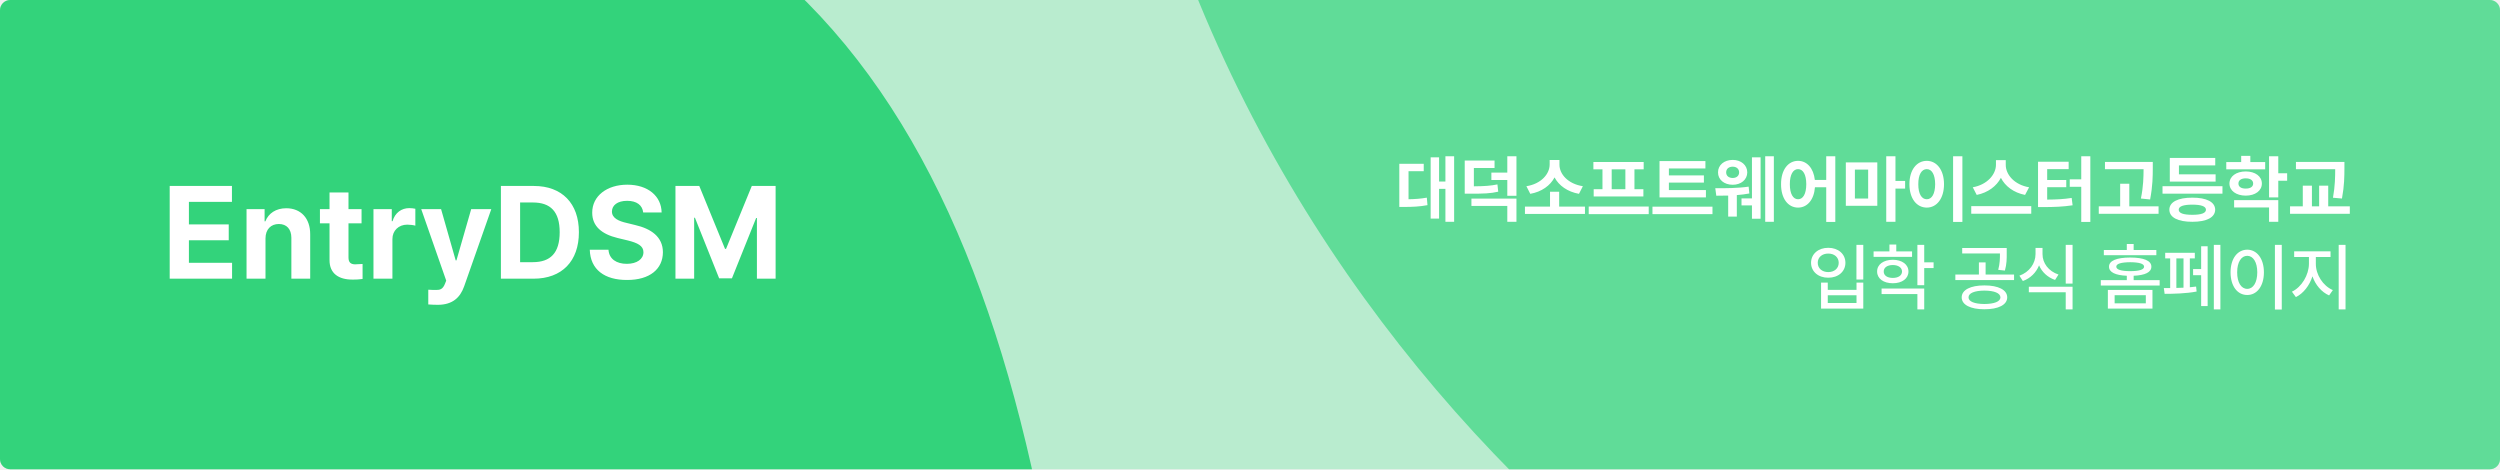
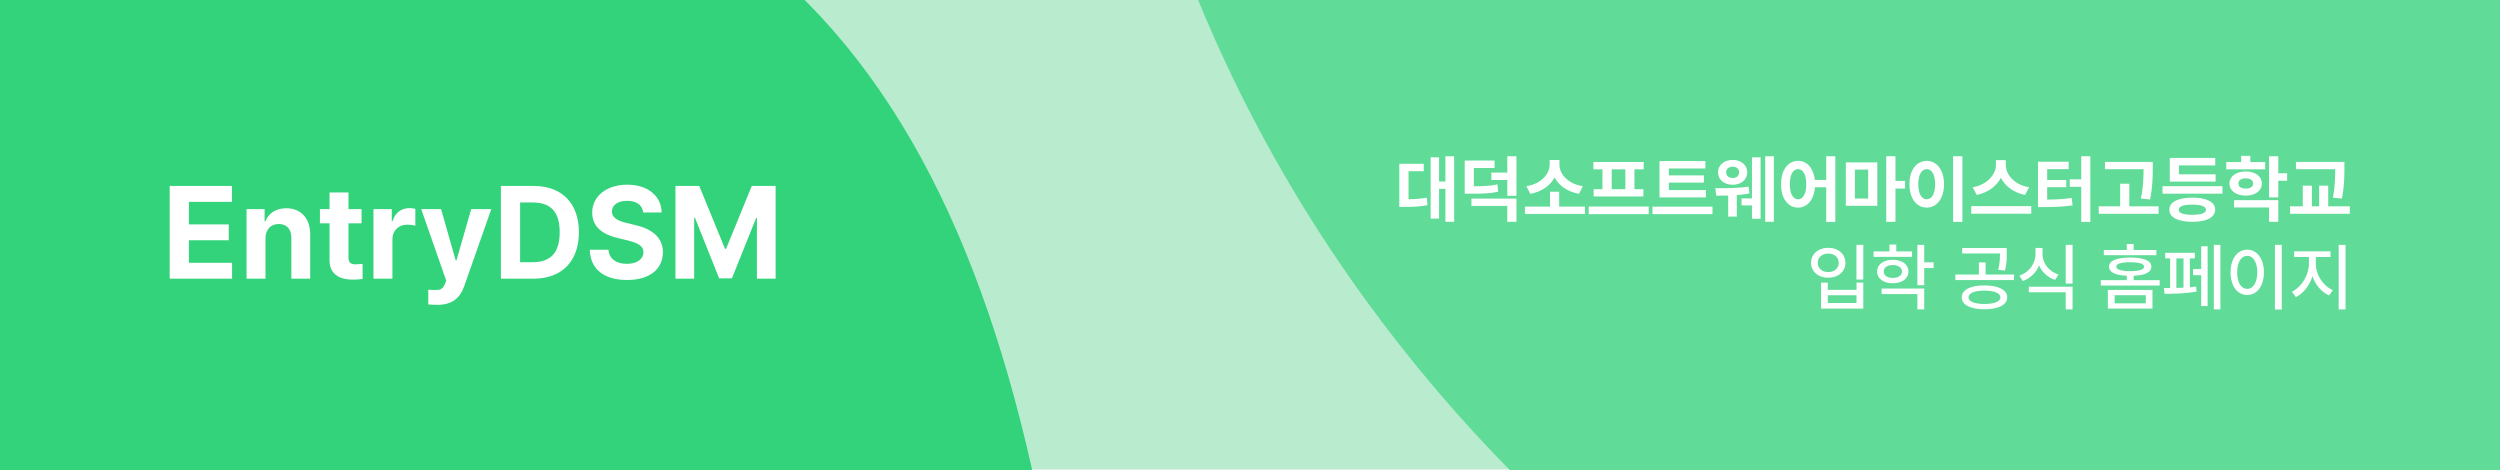
<svg xmlns="http://www.w3.org/2000/svg" width="1220" height="229" viewBox="0 0 1220 229" fill="none">
-   <g clip-path="url(#clip0_6124_736)">
+   <g clipPath="url(#clip0_6124_736)">
    <rect width="1220" height="229" rx="5" fill="#B9ECCF" style="fill:#B9ECCF;fill:color(display-p3 0.725 0.925 0.81);fill-opacity:1;" />
    <path d="M1053.98 403.756C887.955 391.513 576.566 178.616 537 -189H1220L1220 416C1220 416 1220 416 1053.98 403.756Z" fill="#60DC98" style="fill:#60DC98;fill:color(display-p3 0.377 0.863 0.595);fill-opacity:1;" />
    <path d="M127.616 -90.943C403.297 -94.628 494.587 81.473 525 363H0L2.56096e-05 -89.715C25.67 -89.926 66.09 -90.121 127.616 -90.943Z" fill="#33D37B" style="fill:#33D37B;fill:color(display-p3 0.2 0.829 0.483);fill-opacity:1;" />
    <path d="M82.812 136V90.75H113.188V98.5H92.188V109.5H111.625V117.25H92.188V128.25H113.25V136H82.812ZM129.562 116.375V136H120.312V102.062H129.125V108H129.5C131.031 104.094 134.656 101.625 139.688 101.625C146.781 101.625 151.406 106.469 151.375 114.375V136H142.188V116C142.156 111.812 139.906 109.312 136.062 109.312C132.219 109.312 129.562 111.906 129.562 116.375ZM176.438 102.062V109H170.062V125.562C170.031 128.281 171.375 128.938 173.25 129C174.188 129 175.812 128.906 176.938 128.812V136.125C175.938 136.281 174.281 136.469 172 136.438C165.312 136.469 160.75 133.469 160.812 126.875V109H156.125V102.062H160.812V93.938H170.062V102.062H176.438ZM182.25 136V102.062H191.188V107.938H191.562C192.781 103.781 195.938 101.562 199.75 101.562C200.688 101.562 201.875 101.688 202.688 101.875V110.125C201.812 109.844 200.031 109.625 198.75 109.625C194.562 109.625 191.469 112.531 191.5 116.688V136H182.25ZM213.688 148.75C211.875 148.719 210.188 148.688 209 148.562V141.375C210.188 141.469 211.594 141.5 212.75 141.5C214.594 141.5 216.062 141.312 217.188 138.375L217.75 136.938L205.562 102.062H215.25L222.375 127.062H222.75L229.938 102.062H239.75L226.5 139.75C224.562 145.219 220.844 148.719 213.688 148.75ZM260.375 136H244.438V90.75H260.562C274.188 90.75 282.531 99.219 282.5 113.312C282.531 127.469 274.188 136 260.375 136ZM253.812 127.938H260C268.625 127.938 273.125 123.469 273.125 113.312C273.125 103.25 268.625 98.812 260.062 98.812H253.812V127.938ZM313.875 103.688C313.5 100.094 310.656 98 306.062 98C301.312 98 298.656 100.188 298.625 103.188C298.594 106.469 301.969 107.938 305.875 108.812L309.938 109.812C317.688 111.594 323.469 115.531 323.5 123.062C323.469 131.344 317.031 136.656 306 136.625C295.062 136.656 288.094 131.594 287.812 121.875H296.938C297.25 126.438 300.875 128.75 305.875 128.75C310.812 128.75 314 126.438 314 123.062C314 119.969 311.188 118.531 306.25 117.312L301.312 116.125C293.688 114.25 289 110.438 289 103.812C288.969 95.594 296.219 90.125 306.125 90.125C316.156 90.125 322.75 95.688 322.875 103.688H313.875ZM329.625 90.75H341.25L353.812 121.438H354.312L366.875 90.75H378.5V136H369.375V106.375H369L357.188 135.812H350.938L339.125 106.25H338.75V136H329.625V90.75Z" fill="white" style="fill:white;fill:white;fill-opacity:1;" />
    <path d="M709.617 76.242V108.234H705.363V92.168H702.27V106.688H698.156V76.769H702.27V88.582H705.363V76.242H709.617ZM682.863 100.992V79.934H694.781V83.555H687.363V97.231C690.457 97.178 693.199 97.002 696.293 96.457L696.609 100.113C692.707 100.852 689.297 100.975 685.078 100.992H682.863ZM729.34 78.352V81.973H719.25V90.92C724.436 90.885 727.424 90.674 730.746 89.988L731.133 93.539C727.336 94.436 723.943 94.523 717.316 94.523H714.785V78.352H729.34ZM718.055 100.5V96.914H740.027V108.234H735.562V100.5H718.055ZM727.793 87.844V84.223H735.562V76.242H740.027V95.543H735.562V87.844H727.793ZM773.461 100.816V104.402H744.176V100.816H756.41V93.574H760.875V100.816H773.461ZM744.879 90.867C752.121 89.742 756.199 84.873 756.234 80.356V78.07H761.016V80.356C760.998 84.926 765.129 89.742 772.441 90.867L770.543 94.594C764.918 93.574 760.734 90.568 758.625 86.578C756.533 90.551 752.367 93.592 746.777 94.594L744.879 90.867ZM804.574 100.781V104.508H775.289V100.781H804.574ZM777.574 82.641V79.055H802.113V82.641H797.613V92.344H801.973V95.859H777.715V92.344H782.004V82.641H777.574ZM786.504 92.344H793.184V82.641H786.504V92.344ZM832.488 92.766V96.316H809.848V78.598H832.242V82.219H814.418V85.594H831.504V89.109H814.418V92.766H832.488ZM806.402 104.508V100.852H835.688V104.508H806.402ZM845.566 78.035C849.627 78.035 852.65 80.549 852.668 84.117C852.65 87.686 849.627 90.164 845.566 90.164C841.4 90.164 838.377 87.686 838.395 84.117C838.377 80.549 841.4 78.035 845.566 78.035ZM837.059 91.852C841.365 91.887 848.273 91.852 853.336 91.078L853.688 94.418C851.771 94.787 849.662 95.033 847.57 95.209V105.703H843.352V95.438C841.207 95.508 839.186 95.508 837.551 95.508L837.059 91.852ZM842.367 84.117C842.367 85.822 843.633 86.842 845.566 86.859C847.412 86.842 848.678 85.822 848.695 84.117C848.678 82.412 847.412 81.34 845.566 81.34C843.633 81.34 842.367 82.412 842.367 84.117ZM849.855 100.219V96.809H854.953V76.769H859.172V106.758H854.953V100.219H849.855ZM861.422 108.234V76.242H865.641V108.234H861.422ZM877.453 78.492C881.777 78.492 885.012 82.043 885.645 87.809H891.199V76.242H895.629V108.305H891.199V91.394H885.697C885.223 97.547 881.918 101.309 877.453 101.309C872.602 101.309 869.121 96.914 869.156 89.883C869.121 82.904 872.602 78.492 877.453 78.492ZM873.445 89.883C873.428 94.647 875.062 97.248 877.453 97.231C879.861 97.248 881.461 94.647 881.461 89.883C881.461 85.137 879.861 82.535 877.453 82.535C875.062 82.535 873.428 85.137 873.445 89.883ZM916.125 79.266V100.43H900.762V79.266H916.125ZM905.191 96.879H911.66V82.781H905.191V96.879ZM920.484 108.234V76.242H924.984V88.301H929.695V92.027H924.984V108.234H920.484ZM957.645 76.242V108.305H953.109V76.242H957.645ZM931.805 89.883C931.787 82.904 935.355 78.492 940.277 78.492C945.094 78.492 948.68 82.904 948.68 89.883C948.68 96.914 945.094 101.309 940.277 101.309C935.355 101.309 931.787 96.914 931.805 89.883ZM936.129 89.883C936.111 94.647 937.781 97.248 940.277 97.231C942.703 97.248 944.338 94.647 944.355 89.883C944.338 85.137 942.703 82.535 940.277 82.535C937.781 82.535 936.111 85.137 936.129 89.883ZM978.809 80.461C978.791 85.154 982.957 90.164 990.199 91.394L988.23 95.121C982.641 94.014 978.51 90.867 976.436 86.772C974.326 90.832 970.178 93.996 964.641 95.121L962.707 91.394C969.826 90.129 973.992 85.102 974.027 80.461V78.141H978.809V80.461ZM961.969 104.297V100.605H991.254V104.297H961.969ZM1020.08 76.242V108.305H1015.65V91.148H1010.03V87.527H1015.65V76.242H1020.08ZM994.559 101.062V78.914H1009.5V82.535H999.023V87.844H1008.34V91.359H999.023V97.406C1003.47 97.371 1007.02 97.213 1010.98 96.598L1011.43 100.184C1006.76 100.887 1002.57 101.045 997.09 101.062H994.559ZM1050.56 79.019V82.043C1050.54 86.051 1050.54 90.551 1049.26 97.336L1044.76 96.879C1045.99 90.832 1046.04 86.332 1046.06 82.57H1027.22V79.019H1050.56ZM1024.2 104.332V100.676H1034.64V89.672H1039.1V100.676H1053.38V104.332H1024.2ZM1084.56 90.867V94.523H1055.31V90.867H1084.56ZM1058.65 102.328C1058.65 98.566 1062.87 96.439 1069.86 96.457C1076.81 96.439 1080.97 98.566 1081.01 102.328C1080.97 106.107 1076.81 108.252 1069.86 108.234C1062.87 108.252 1058.65 106.107 1058.65 102.328ZM1058.86 88.617V77.086H1081.04V80.707H1063.32V85.066H1081.22V88.617H1058.86ZM1063.22 102.328C1063.2 104.016 1065.43 104.824 1069.86 104.824C1074.21 104.824 1076.49 104.016 1076.51 102.328C1076.49 100.711 1074.21 99.867 1069.86 99.867C1065.43 99.867 1063.2 100.711 1063.22 102.328ZM1105.41 79.09V82.641H1086.42V79.09H1093.7V76.066H1098.16V79.09H1105.41ZM1087.97 89.566C1087.97 86.051 1091.27 83.678 1095.91 83.66C1100.57 83.678 1103.79 86.051 1103.79 89.566C1103.79 93.082 1100.57 95.455 1095.91 95.473C1091.27 95.455 1087.97 93.082 1087.97 89.566ZM1090.25 101.238V97.652H1111.8V108.234H1107.3V101.238H1090.25ZM1092.36 89.566C1092.35 91.201 1093.77 92.045 1095.91 92.027C1098.08 92.045 1099.54 91.201 1099.54 89.566C1099.54 87.914 1098.08 87.035 1095.91 87.035C1093.77 87.035 1092.35 87.914 1092.36 89.566ZM1107.3 96.316V76.242H1111.8V84.539H1116.13V88.195H1111.8V96.316H1107.3ZM1144.08 79.019V82.148C1144.06 86.051 1144.06 90.428 1142.88 96.879L1138.49 96.492C1139.53 90.621 1139.56 86.279 1139.58 82.57H1120.42V79.019H1144.08ZM1117.54 104.332V100.676H1123.76V90.621H1128.22V100.676H1131.74V90.621H1136.17V100.676H1146.71V104.332H1117.54Z" fill="white" style="fill:white;fill:white;fill-opacity:1;" />
    <path d="M909.281 119.488V136.398H905.941V119.488H909.281ZM883.793 128.242C883.811 123.918 887.361 120.912 892.195 120.93C897.012 120.912 900.562 123.918 900.562 128.242C900.562 132.549 897.012 135.555 892.195 135.52C887.361 135.555 883.811 132.549 883.793 128.242ZM887.062 128.242C887.045 130.967 889.207 132.777 892.195 132.777C895.148 132.777 897.293 130.967 897.293 128.242C897.293 125.553 895.148 123.725 892.195 123.742C889.207 123.725 887.045 125.553 887.062 128.242ZM888.68 150.602V137.91H891.949V141.461H905.977V137.91H909.281V150.602H888.68ZM891.949 147.859H905.977V144.098H891.949V147.859ZM933.082 122.688V125.359H914.309V122.688H922.043V119.348H925.383V122.688H933.082ZM916.031 132.496C916.014 129.051 919.143 126.801 923.695 126.766C928.23 126.801 931.324 129.051 931.324 132.496C931.324 135.959 928.23 138.227 923.695 138.227C919.143 138.227 916.014 135.959 916.031 132.496ZM918.211 143.5V140.793H939.023V150.988H935.684V143.5H918.211ZM919.266 132.496C919.23 134.447 921.023 135.625 923.695 135.625C926.367 135.625 928.16 134.447 928.195 132.496C928.16 130.562 926.367 129.35 923.695 129.332C921.023 129.35 919.23 130.562 919.266 132.496ZM935.684 139.176V119.488H939.023V128.031H943.594V130.809H939.023V139.176H935.684ZM968.379 139.281C975.199 139.281 979.506 141.443 979.523 145.117C979.506 148.773 975.199 150.936 968.379 150.918C961.629 150.936 957.305 148.773 957.305 145.117C957.305 141.443 961.629 139.281 968.379 139.281ZM954.211 136.68V133.973H965.707V128.066H968.977V133.973H982.863V136.68H954.211ZM957.551 123.707V121.035H979.277V123.672C979.295 126.186 979.295 128.787 978.398 132.039L975.129 131.688C975.973 128.471 975.973 126.15 975.973 123.707H957.551ZM960.645 145.117C960.609 147.156 963.615 148.334 968.379 148.352C973.195 148.334 976.184 147.156 976.219 145.117C976.184 143.043 973.195 141.83 968.379 141.812C963.615 141.83 960.609 143.043 960.645 145.117ZM996.75 124.023C996.732 128.383 999.686 132.373 1004.55 133.973L1002.87 136.609C999.211 135.344 996.486 132.777 995.062 129.49C993.656 133.006 990.879 135.801 987.152 137.137L985.465 134.535C990.369 132.795 993.322 128.523 993.34 124.023V121H996.75V124.023ZM990.07 142.621V139.914H1011.41V150.988H1008.07V142.621H990.07ZM1008.07 138.402V119.488H1011.41V138.402H1008.07ZM1050.4 141.496V150.602H1028.64V141.496H1050.4ZM1025.19 139.352V136.715H1037.88V134.57C1032.31 134.342 1029.18 132.848 1029.2 130.141C1029.18 127.205 1032.93 125.693 1039.54 125.676C1046.18 125.693 1049.89 127.205 1049.87 130.141C1049.89 132.848 1046.81 134.342 1041.22 134.57V136.715H1053.91V139.352H1025.19ZM1026.67 124.551V121.984H1037.88V119.066H1041.22V121.984H1052.3V124.551H1026.67ZM1031.94 148.035H1047.16V144.062H1031.94V148.035ZM1032.75 130.141C1032.73 131.564 1035.14 132.32 1039.54 132.32C1043.96 132.32 1046.32 131.564 1046.32 130.141C1046.32 128.699 1043.96 127.996 1039.54 127.961C1035.14 127.996 1032.73 128.699 1032.75 130.141ZM1083.55 119.488V150.988H1080.35V119.488H1083.55ZM1055.95 140.582C1056.87 140.582 1057.92 140.582 1059.05 140.564V126.098H1056.62V123.355H1071.07V126.098H1068.64V140.178C1069.72 140.09 1070.75 139.967 1071.7 139.844L1071.95 142.27C1066.96 143.254 1060.42 143.395 1056.34 143.395L1055.95 140.582ZM1062.07 140.512C1063.21 140.494 1064.39 140.441 1065.55 140.389V126.098H1062.07V140.512ZM1070.23 134.289V131.301H1074.16V120.191H1077.33V149.371H1074.16V134.289H1070.23ZM1113.5 119.488V151.059H1110.16V119.488H1113.5ZM1088.51 132.883C1088.51 126.15 1091.9 121.861 1096.66 121.844C1101.34 121.861 1104.79 126.15 1104.79 132.883C1104.79 139.686 1101.34 143.975 1096.66 143.957C1091.9 143.975 1088.51 139.686 1088.51 132.883ZM1091.74 132.883C1091.72 137.893 1093.73 140.969 1096.66 140.969C1099.55 140.969 1101.55 137.893 1101.55 132.883C1101.55 127.943 1099.55 124.85 1096.66 124.832C1093.73 124.85 1091.72 127.943 1091.74 132.883ZM1130.13 128.77C1130.12 134.043 1133.58 139.492 1138.43 141.566L1136.6 144.168C1132.89 142.533 1129.94 139.053 1128.48 134.852C1127.02 139.352 1124.07 143.184 1120.39 144.977L1118.46 142.34C1123.21 140.107 1126.72 134.201 1126.76 128.77V125.43H1119.55V122.652H1137.3V125.43H1130.13V128.77ZM1141.28 150.988V119.488H1144.62V150.988H1141.28Z" fill="white" style="fill:white;fill:white;fill-opacity:1;" />
  </g>
  <defs>
    <clipPath id="clip0_6124_736">
      <rect width="1220" height="229" rx="5" fill="white" style="fill:white;fill:white;fill-opacity:1;" />
    </clipPath>
  </defs>
</svg>
